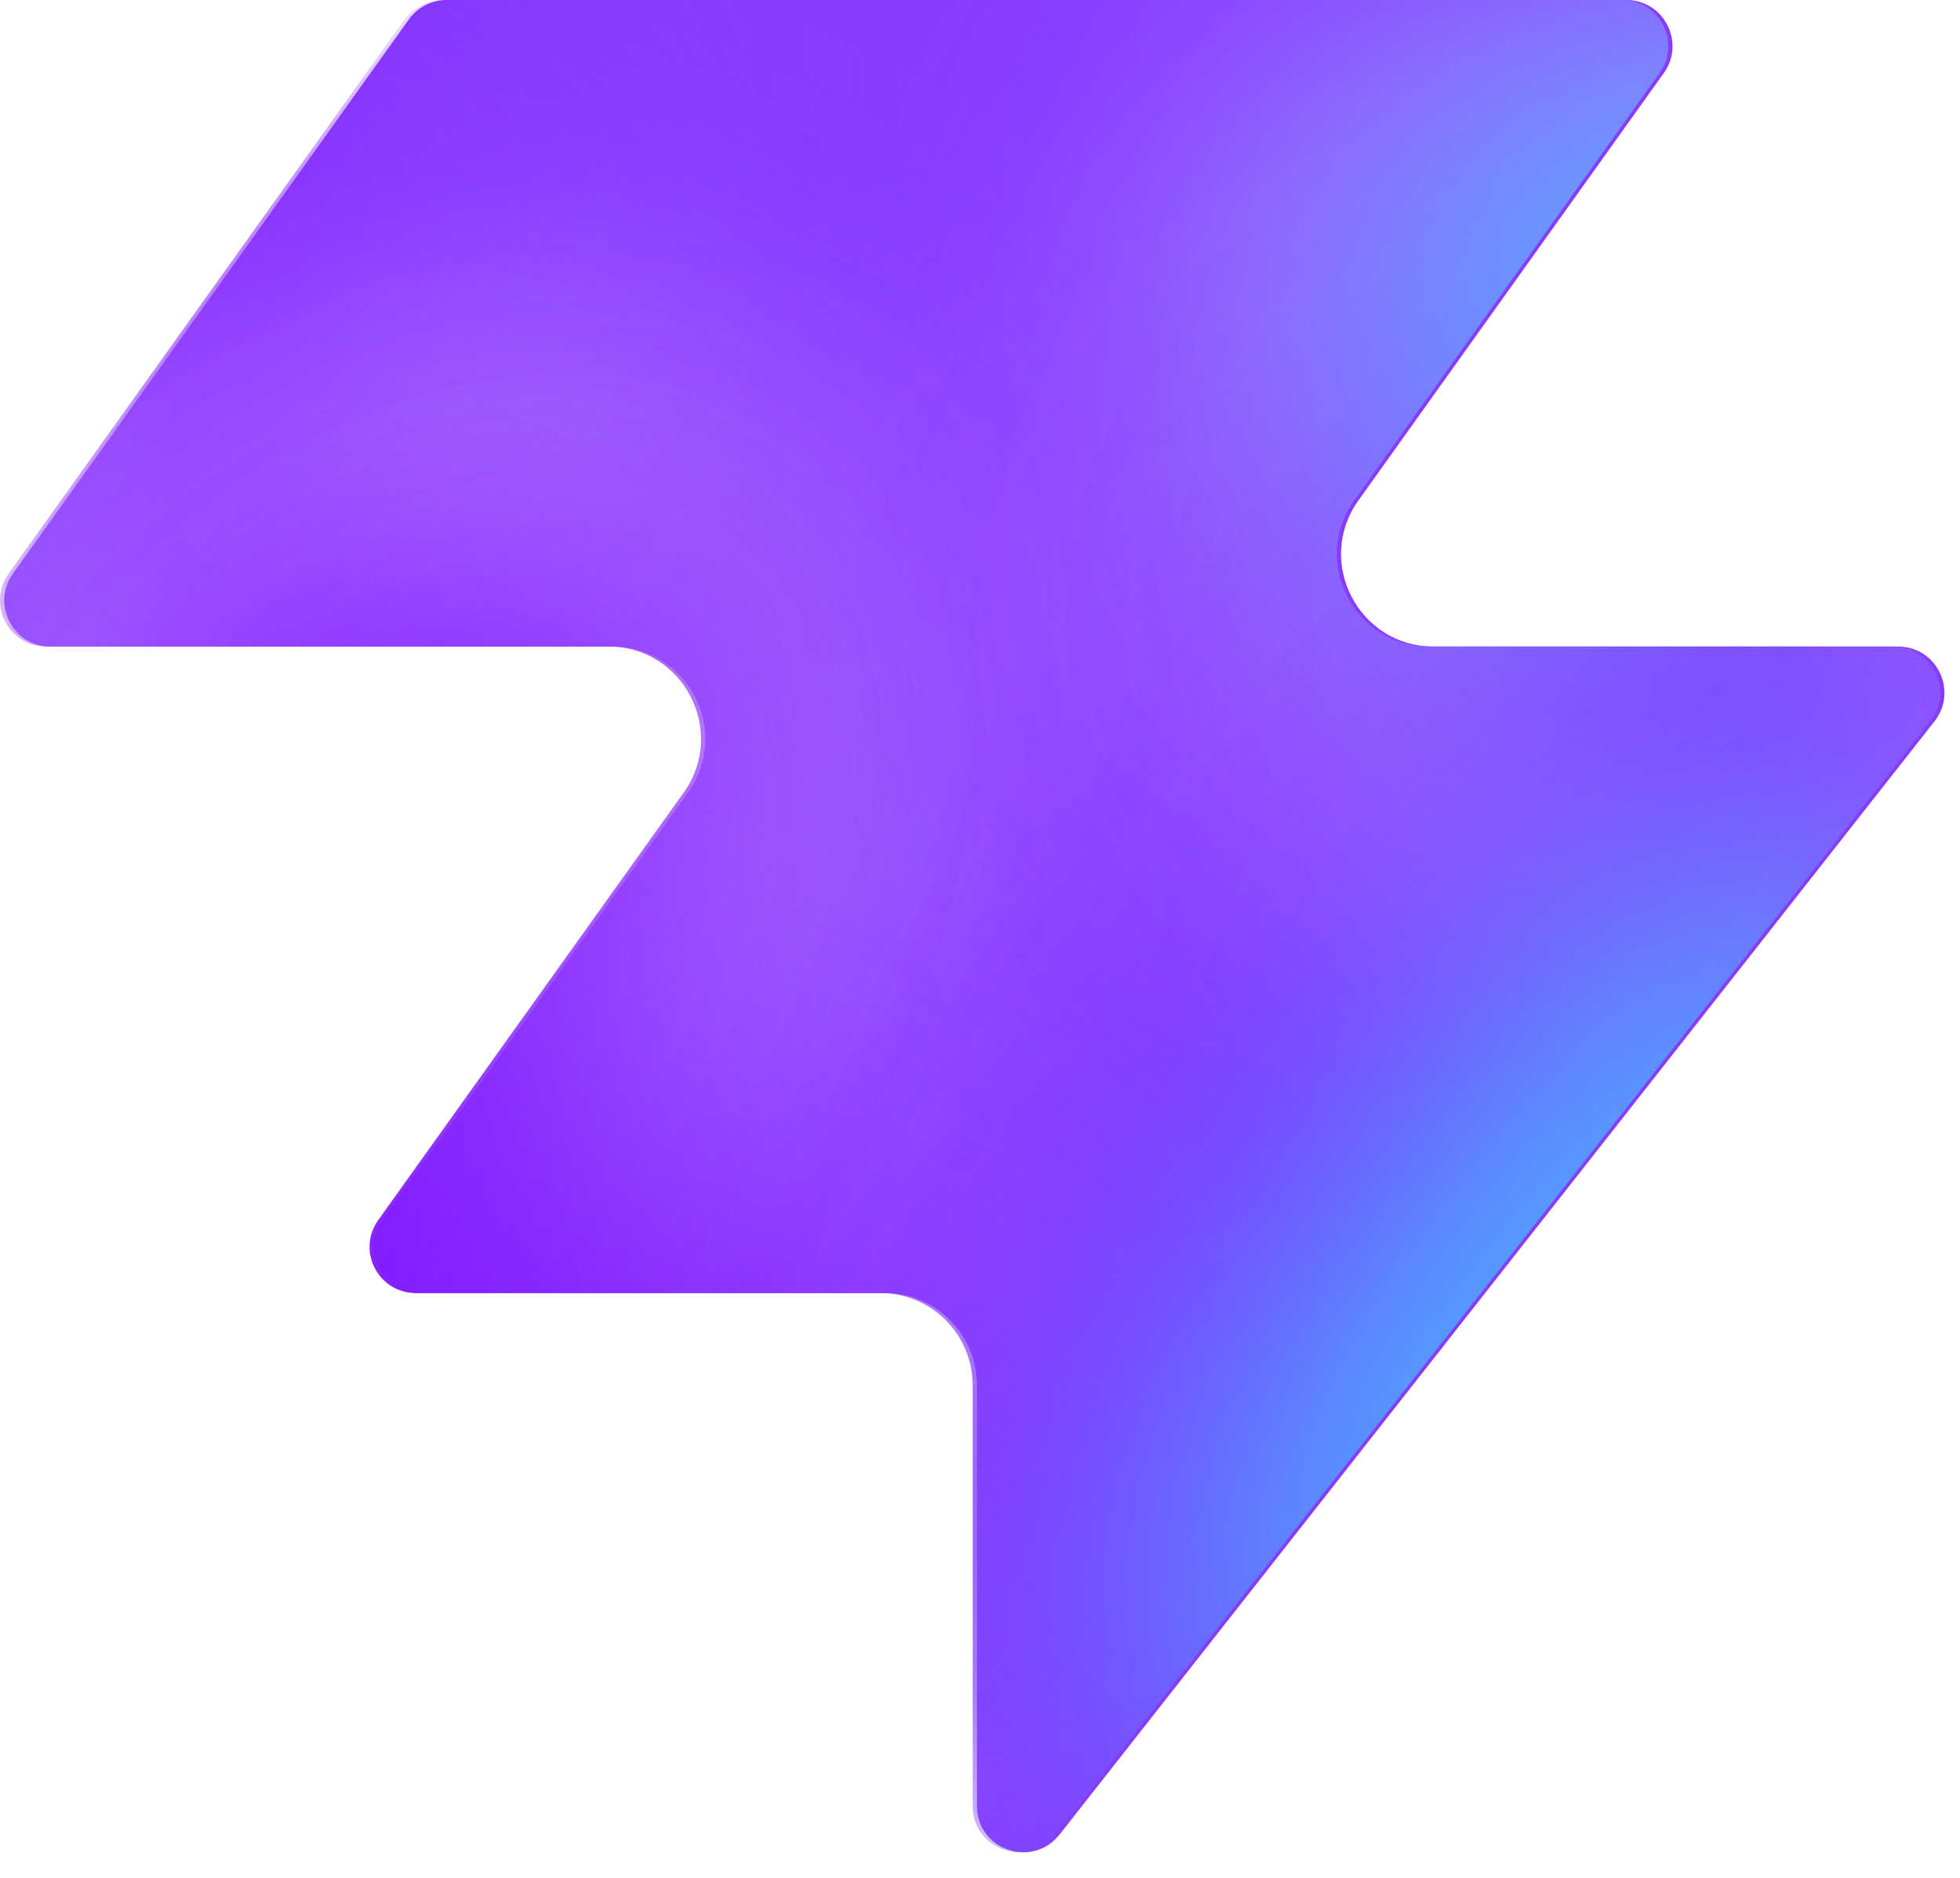
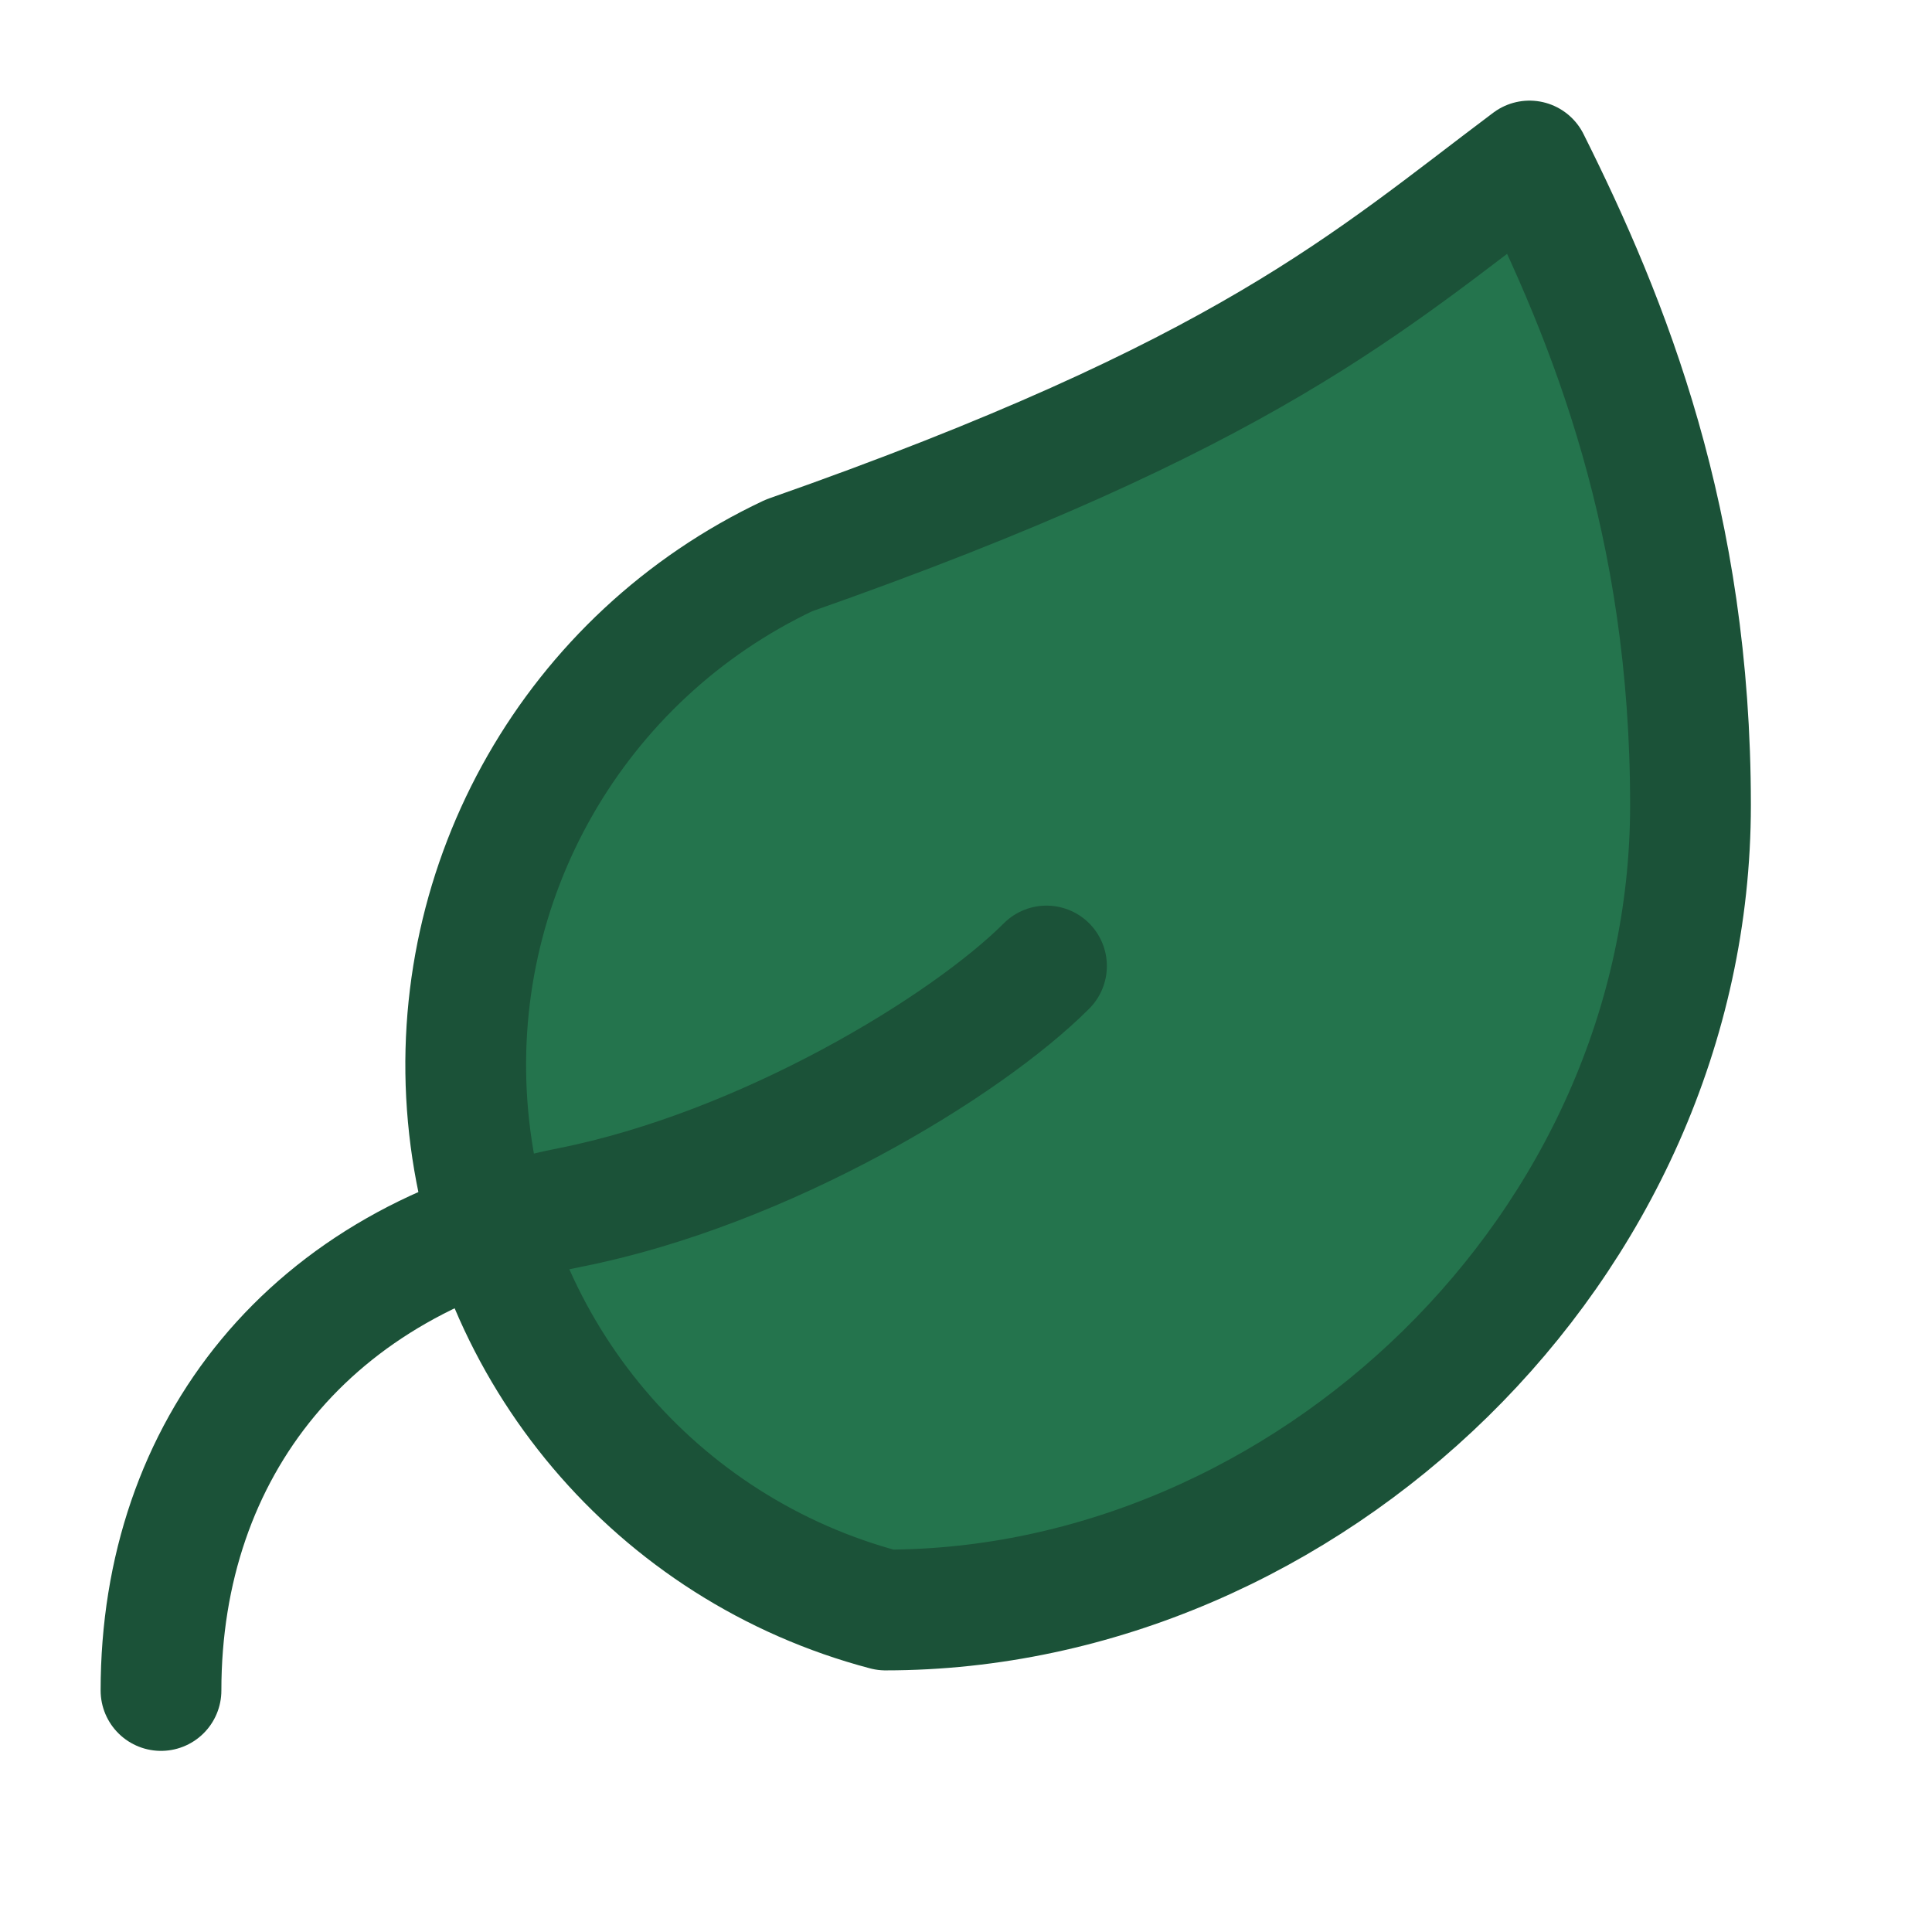
- <svg xmlns="http://www.w3.org/2000/svg" width="48" height="46" fill="none" viewBox="0 0 48 46">
-   <path fill="#863bff" d="M25.946 44.938c-.664.845-2.021.375-2.021-.698V33.937a2.26 2.26 0 0 0-2.262-2.262H10.287c-.92 0-1.456-1.04-.92-1.788l7.48-10.471c1.07-1.497 0-3.578-1.842-3.578H1.237c-.92 0-1.456-1.04-.92-1.788L10.013.474c.214-.297.556-.474.92-.474h28.894c.92 0 1.456 1.04.92 1.788l-7.48 10.471c-1.07 1.498 0 3.579 1.842 3.579h11.377c.943 0 1.473 1.088.89 1.83L25.947 44.94z" style="fill:#863bff;fill:color(display-p3 .525 .23 1);fill-opacity:1" />
-   <mask id="a" width="48" height="46" x="0" y="0" maskUnits="userSpaceOnUse" style="mask-type:alpha">
-     <path fill="#000" d="M25.842 44.938c-.664.844-2.021.375-2.021-.698V33.937a2.26 2.26 0 0 0-2.262-2.262H10.183c-.92 0-1.456-1.04-.92-1.788l7.48-10.471c1.07-1.498 0-3.579-1.842-3.579H1.133c-.92 0-1.456-1.04-.92-1.787L9.91.473c.214-.297.556-.474.92-.474h28.894c.92 0 1.456 1.04.92 1.788l-7.48 10.471c-1.07 1.498 0 3.578 1.842 3.578h11.377c.943 0 1.473 1.088.89 1.832L25.843 44.94z" style="fill:#000;fill-opacity:1" />
-   </mask>
-   <g mask="url(#a)">
-     <g filter="url(#b)">
-       <ellipse cx="5.508" cy="14.704" fill="#ede6ff" rx="5.508" ry="14.704" style="fill:#ede6ff;fill:color(display-p3 .927 .903 1);fill-opacity:1" transform="matrix(.00324 1 1 -.00324 -4.47 31.516)" />
-     </g>
-     <g filter="url(#c)">
-       <ellipse cx="10.399" cy="29.851" fill="#ede6ff" rx="10.399" ry="29.851" style="fill:#ede6ff;fill:color(display-p3 .927 .903 1);fill-opacity:1" transform="matrix(.00324 1 1 -.00324 -39.328 7.883)" />
-     </g>
-     <g filter="url(#d)">
-       <ellipse cx="5.508" cy="30.487" fill="#7e14ff" rx="5.508" ry="30.487" style="fill:#7e14ff;fill:color(display-p3 .492 .077 1);fill-opacity:1" transform="rotate(89.814 -25.913 -14.639)scale(1 -1)" />
-     </g>
-     <g filter="url(#e)">
-       <ellipse cx="5.508" cy="30.599" fill="#7e14ff" rx="5.508" ry="30.599" style="fill:#7e14ff;fill:color(display-p3 .492 .077 1);fill-opacity:1" transform="rotate(89.814 -32.644 -3.334)scale(1 -1)" />
-     </g>
-     <g filter="url(#f)">
-       <ellipse cx="5.508" cy="30.599" fill="#7e14ff" rx="5.508" ry="30.599" style="fill:#7e14ff;fill:color(display-p3 .492 .077 1);fill-opacity:1" transform="matrix(.00324 1 1 -.00324 -34.34 30.47)" />
-     </g>
-     <g filter="url(#g)">
-       <ellipse cx="14.072" cy="22.078" fill="#ede6ff" rx="14.072" ry="22.078" style="fill:#ede6ff;fill:color(display-p3 .927 .903 1);fill-opacity:1" transform="rotate(93.35 24.506 48.493)scale(-1 1)" />
-     </g>
-     <g filter="url(#h)">
-       <ellipse cx="3.47" cy="21.501" fill="#7e14ff" rx="3.47" ry="21.501" style="fill:#7e14ff;fill:color(display-p3 .492 .077 1);fill-opacity:1" transform="rotate(89.009 28.708 47.59)scale(-1 1)" />
-     </g>
-     <g filter="url(#i)">
-       <ellipse cx="3.47" cy="21.501" fill="#7e14ff" rx="3.47" ry="21.501" style="fill:#7e14ff;fill:color(display-p3 .492 .077 1);fill-opacity:1" transform="rotate(89.009 28.708 47.59)scale(-1 1)" />
-     </g>
-     <g filter="url(#j)">
-       <ellipse cx=".387" cy="8.972" fill="#7e14ff" rx="4.407" ry="29.108" style="fill:#7e14ff;fill:color(display-p3 .492 .077 1);fill-opacity:1" transform="rotate(39.51 .387 8.972)" />
-     </g>
-     <g filter="url(#k)">
-       <ellipse cx="47.523" cy="-6.092" fill="#7e14ff" rx="4.407" ry="29.108" style="fill:#7e14ff;fill:color(display-p3 .492 .077 1);fill-opacity:1" transform="rotate(37.892 47.523 -6.092)" />
-     </g>
-     <g filter="url(#l)">
-       <ellipse cx="41.412" cy="6.333" fill="#47bfff" rx="5.971" ry="9.665" style="fill:#47bfff;fill:color(display-p3 .28 .748 1);fill-opacity:1" transform="rotate(37.892 41.412 6.333)" />
-     </g>
-     <g filter="url(#m)">
-       <ellipse cx="-1.879" cy="38.332" fill="#7e14ff" rx="4.407" ry="29.108" style="fill:#7e14ff;fill:color(display-p3 .492 .077 1);fill-opacity:1" transform="rotate(37.892 -1.88 38.332)" />
-     </g>
-     <g filter="url(#n)">
-       <ellipse cx="-1.879" cy="38.332" fill="#7e14ff" rx="4.407" ry="29.108" style="fill:#7e14ff;fill:color(display-p3 .492 .077 1);fill-opacity:1" transform="rotate(37.892 -1.88 38.332)" />
-     </g>
-     <g filter="url(#o)">
-       <ellipse cx="35.651" cy="29.907" fill="#7e14ff" rx="4.407" ry="29.108" style="fill:#7e14ff;fill:color(display-p3 .492 .077 1);fill-opacity:1" transform="rotate(37.892 35.651 29.907)" />
-     </g>
-     <g filter="url(#p)">
-       <ellipse cx="38.418" cy="32.4" fill="#47bfff" rx="5.971" ry="15.297" style="fill:#47bfff;fill:color(display-p3 .28 .748 1);fill-opacity:1" transform="rotate(37.892 38.418 32.4)" />
-     </g>
-   </g>
-   <defs>
-     <filter id="b" width="60.045" height="41.654" x="-19.77" y="16.149" color-interpolation-filters="sRGB" filterUnits="userSpaceOnUse">
-       <feFlood flood-opacity="0" result="BackgroundImageFix" />
-       <feBlend in="SourceGraphic" in2="BackgroundImageFix" result="shape" />
-       <feGaussianBlur result="effect1_foregroundBlur_2002_17158" stdDeviation="7.659" />
-     </filter>
-     <filter id="c" width="90.34" height="51.437" x="-54.613" y="-7.533" color-interpolation-filters="sRGB" filterUnits="userSpaceOnUse">
-       <feFlood flood-opacity="0" result="BackgroundImageFix" />
-       <feBlend in="SourceGraphic" in2="BackgroundImageFix" result="shape" />
-       <feGaussianBlur result="effect1_foregroundBlur_2002_17158" stdDeviation="7.659" />
-     </filter>
-     <filter id="d" width="79.355" height="29.4" x="-49.64" y="2.03" color-interpolation-filters="sRGB" filterUnits="userSpaceOnUse">
-       <feFlood flood-opacity="0" result="BackgroundImageFix" />
-       <feBlend in="SourceGraphic" in2="BackgroundImageFix" result="shape" />
-       <feGaussianBlur result="effect1_foregroundBlur_2002_17158" stdDeviation="4.596" />
-     </filter>
-     <filter id="e" width="79.579" height="29.4" x="-45.045" y="20.029" color-interpolation-filters="sRGB" filterUnits="userSpaceOnUse">
-       <feFlood flood-opacity="0" result="BackgroundImageFix" />
-       <feBlend in="SourceGraphic" in2="BackgroundImageFix" result="shape" />
-       <feGaussianBlur result="effect1_foregroundBlur_2002_17158" stdDeviation="4.596" />
-     </filter>
-     <filter id="f" width="79.579" height="29.4" x="-43.513" y="21.178" color-interpolation-filters="sRGB" filterUnits="userSpaceOnUse">
-       <feFlood flood-opacity="0" result="BackgroundImageFix" />
-       <feBlend in="SourceGraphic" in2="BackgroundImageFix" result="shape" />
-       <feGaussianBlur result="effect1_foregroundBlur_2002_17158" stdDeviation="4.596" />
-     </filter>
-     <filter id="g" width="74.749" height="58.852" x="15.756" y="-17.901" color-interpolation-filters="sRGB" filterUnits="userSpaceOnUse">
-       <feFlood flood-opacity="0" result="BackgroundImageFix" />
-       <feBlend in="SourceGraphic" in2="BackgroundImageFix" result="shape" />
-       <feGaussianBlur result="effect1_foregroundBlur_2002_17158" stdDeviation="7.659" />
-     </filter>
-     <filter id="h" width="61.377" height="25.362" x="23.548" y="2.284" color-interpolation-filters="sRGB" filterUnits="userSpaceOnUse">
-       <feFlood flood-opacity="0" result="BackgroundImageFix" />
-       <feBlend in="SourceGraphic" in2="BackgroundImageFix" result="shape" />
-       <feGaussianBlur result="effect1_foregroundBlur_2002_17158" stdDeviation="4.596" />
-     </filter>
-     <filter id="i" width="61.377" height="25.362" x="23.548" y="2.284" color-interpolation-filters="sRGB" filterUnits="userSpaceOnUse">
-       <feFlood flood-opacity="0" result="BackgroundImageFix" />
-       <feBlend in="SourceGraphic" in2="BackgroundImageFix" result="shape" />
-       <feGaussianBlur result="effect1_foregroundBlur_2002_17158" stdDeviation="4.596" />
-     </filter>
-     <filter id="j" width="56.045" height="63.649" x="-27.636" y="-22.853" color-interpolation-filters="sRGB" filterUnits="userSpaceOnUse">
-       <feFlood flood-opacity="0" result="BackgroundImageFix" />
-       <feBlend in="SourceGraphic" in2="BackgroundImageFix" result="shape" />
-       <feGaussianBlur result="effect1_foregroundBlur_2002_17158" stdDeviation="4.596" />
-     </filter>
-     <filter id="k" width="54.814" height="64.646" x="20.116" y="-38.415" color-interpolation-filters="sRGB" filterUnits="userSpaceOnUse">
-       <feFlood flood-opacity="0" result="BackgroundImageFix" />
-       <feBlend in="SourceGraphic" in2="BackgroundImageFix" result="shape" />
-       <feGaussianBlur result="effect1_foregroundBlur_2002_17158" stdDeviation="4.596" />
-     </filter>
-     <filter id="l" width="33.541" height="35.313" x="24.641" y="-11.323" color-interpolation-filters="sRGB" filterUnits="userSpaceOnUse">
-       <feFlood flood-opacity="0" result="BackgroundImageFix" />
-       <feBlend in="SourceGraphic" in2="BackgroundImageFix" result="shape" />
-       <feGaussianBlur result="effect1_foregroundBlur_2002_17158" stdDeviation="4.596" />
-     </filter>
-     <filter id="m" width="54.814" height="64.646" x="-29.286" y="6.009" color-interpolation-filters="sRGB" filterUnits="userSpaceOnUse">
-       <feFlood flood-opacity="0" result="BackgroundImageFix" />
-       <feBlend in="SourceGraphic" in2="BackgroundImageFix" result="shape" />
-       <feGaussianBlur result="effect1_foregroundBlur_2002_17158" stdDeviation="4.596" />
-     </filter>
-     <filter id="n" width="54.814" height="64.646" x="-29.286" y="6.009" color-interpolation-filters="sRGB" filterUnits="userSpaceOnUse">
-       <feFlood flood-opacity="0" result="BackgroundImageFix" />
-       <feBlend in="SourceGraphic" in2="BackgroundImageFix" result="shape" />
-       <feGaussianBlur result="effect1_foregroundBlur_2002_17158" stdDeviation="4.596" />
-     </filter>
-     <filter id="o" width="54.814" height="64.646" x="8.244" y="-2.416" color-interpolation-filters="sRGB" filterUnits="userSpaceOnUse">
-       <feFlood flood-opacity="0" result="BackgroundImageFix" />
-       <feBlend in="SourceGraphic" in2="BackgroundImageFix" result="shape" />
-       <feGaussianBlur result="effect1_foregroundBlur_2002_17158" stdDeviation="4.596" />
-     </filter>
-     <filter id="p" width="39.409" height="43.623" x="18.713" y="10.588" color-interpolation-filters="sRGB" filterUnits="userSpaceOnUse">
-       <feFlood flood-opacity="0" result="BackgroundImageFix" />
-       <feBlend in="SourceGraphic" in2="BackgroundImageFix" result="shape" />
-       <feGaussianBlur result="effect1_foregroundBlur_2002_17158" stdDeviation="4.596" />
-     </filter>
-   </defs>
+ <svg xmlns="http://www.w3.org/2000/svg" width="32" height="32" viewBox="0 0 24 24" fill="#24744D" stroke="#1B5238" stroke-width="1.5" stroke-linecap="round" stroke-linejoin="round">
+   <path d="M11 20A7 7 0 0 1 9.8 6.9C15.5 4.9 17 3.5 19 2c1 2 2 4.5 2 8 0 5.5-4.78 10-10 10Z" />
+   <path d="M2 21c0-3 1.85-5.36 5.08-6C9.5 14.52 12 13 13 12" fill="none" />
</svg>
